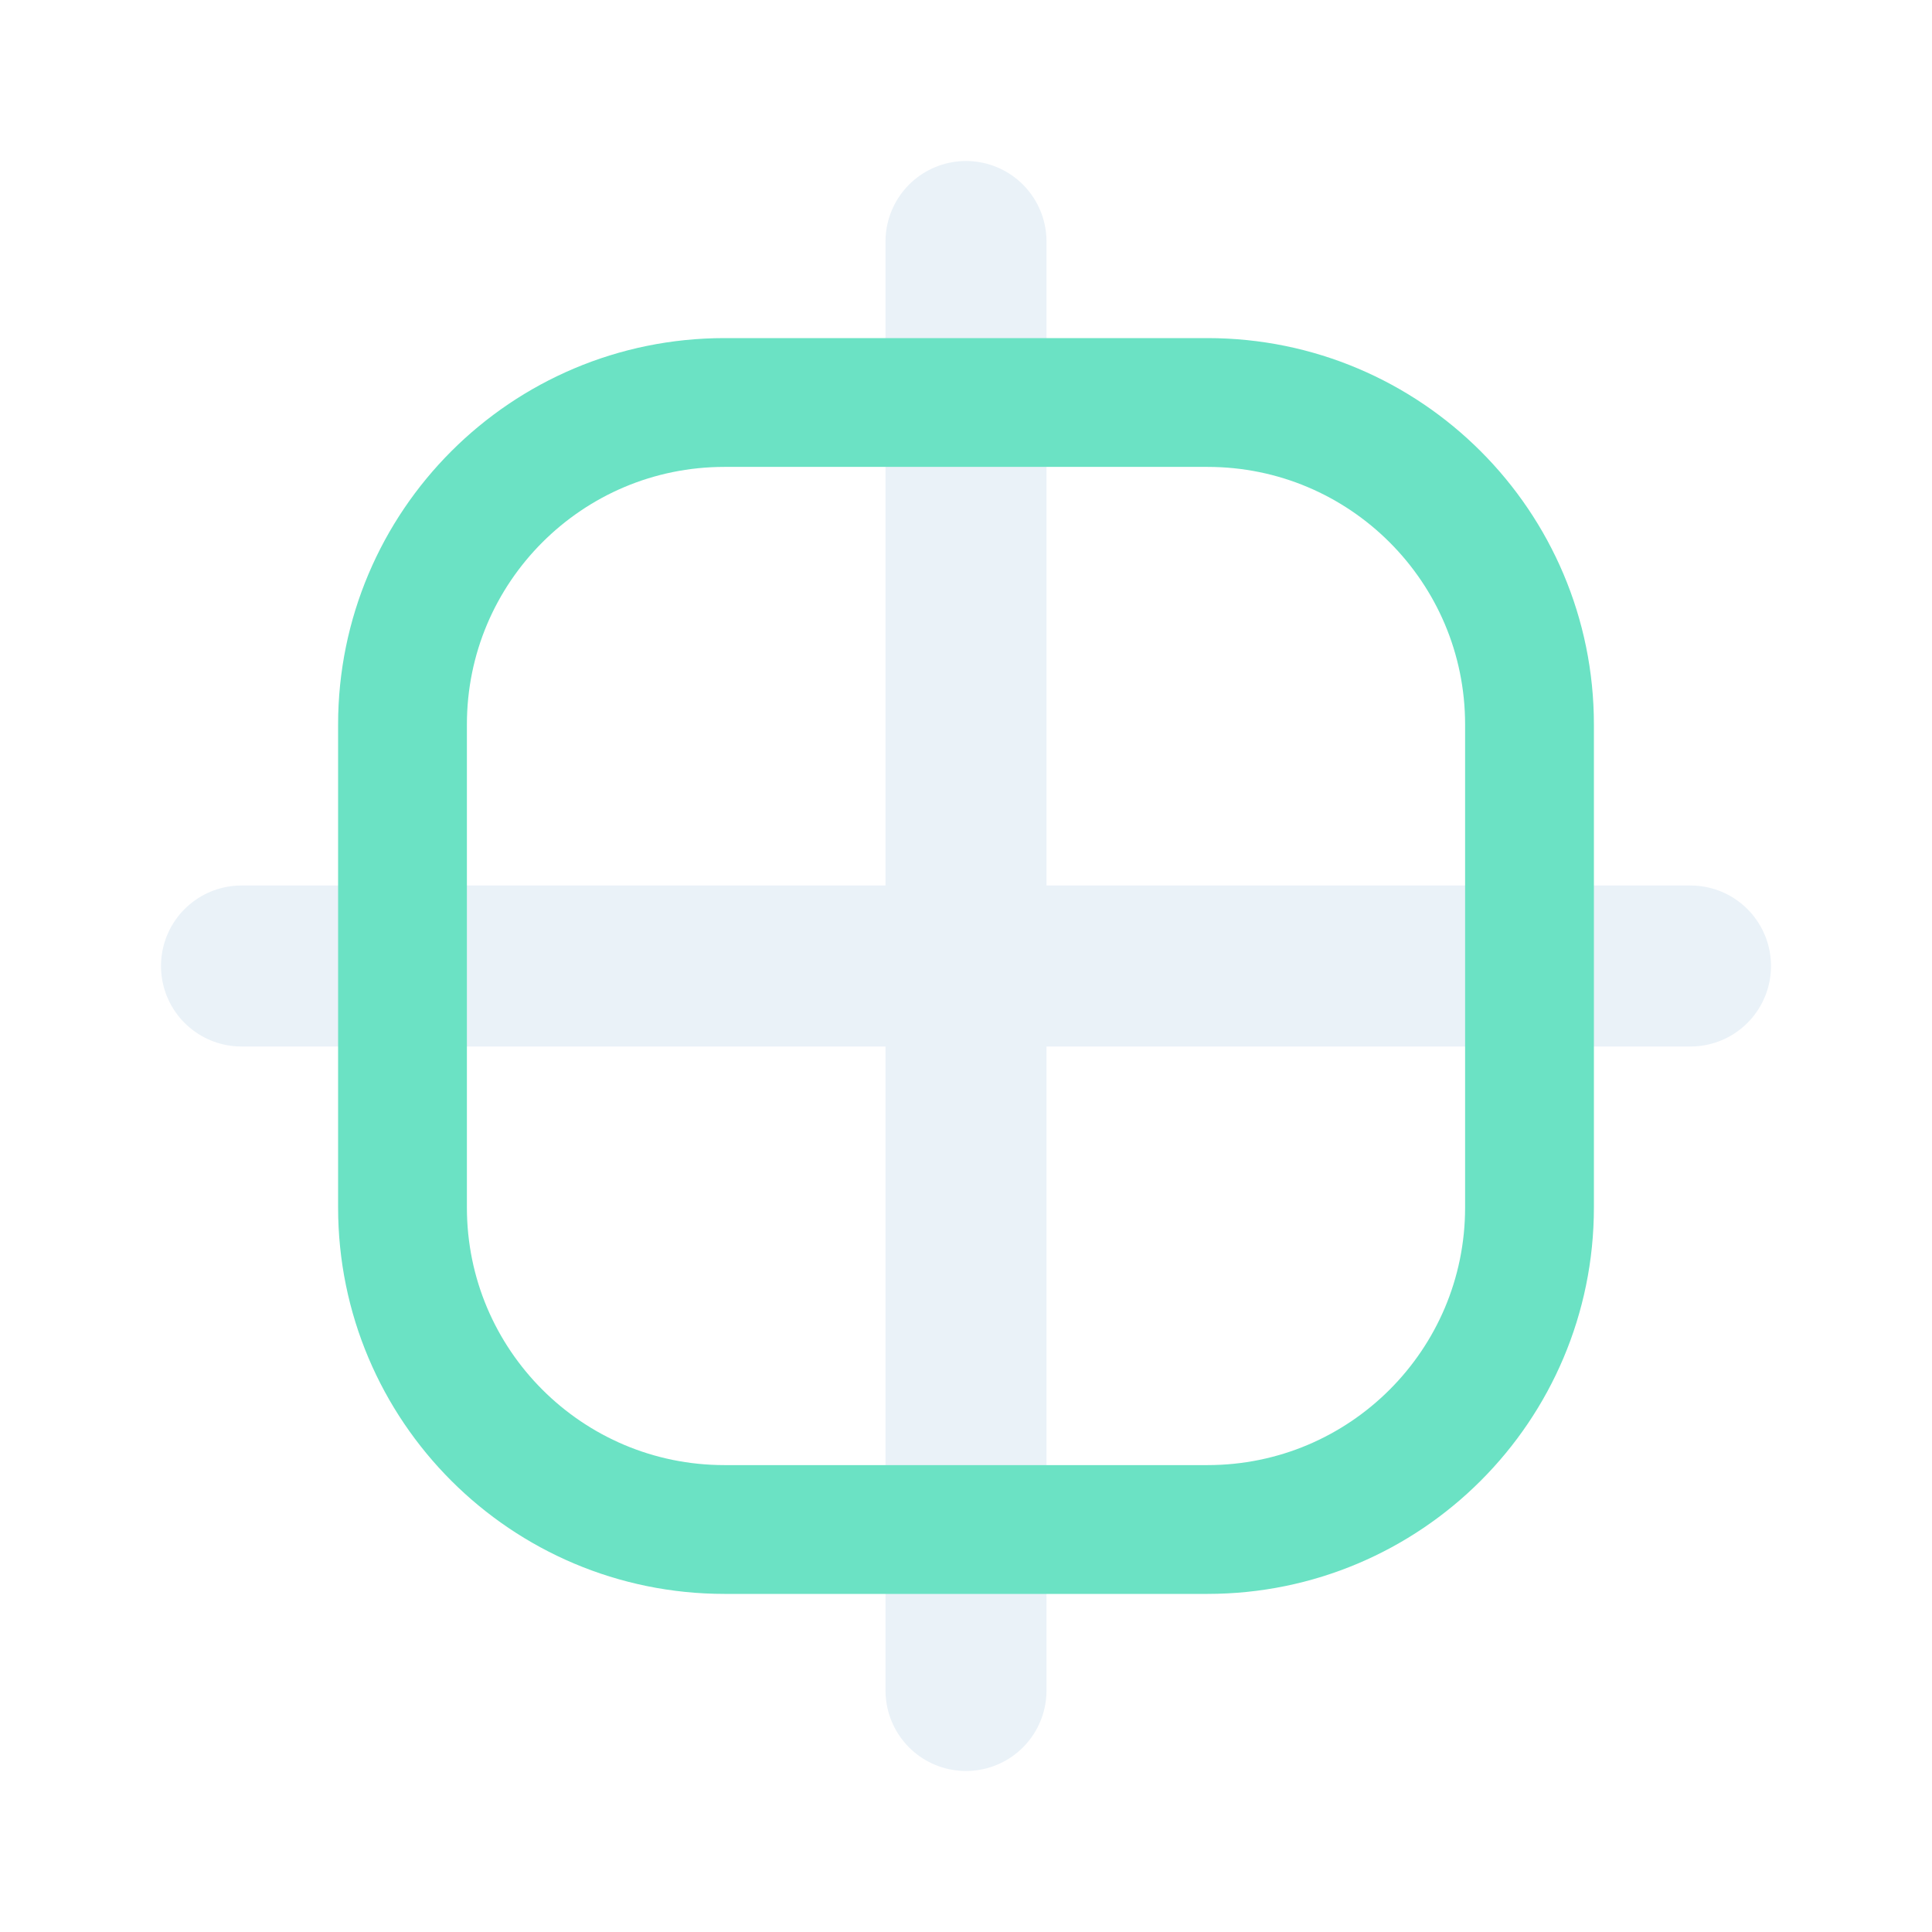
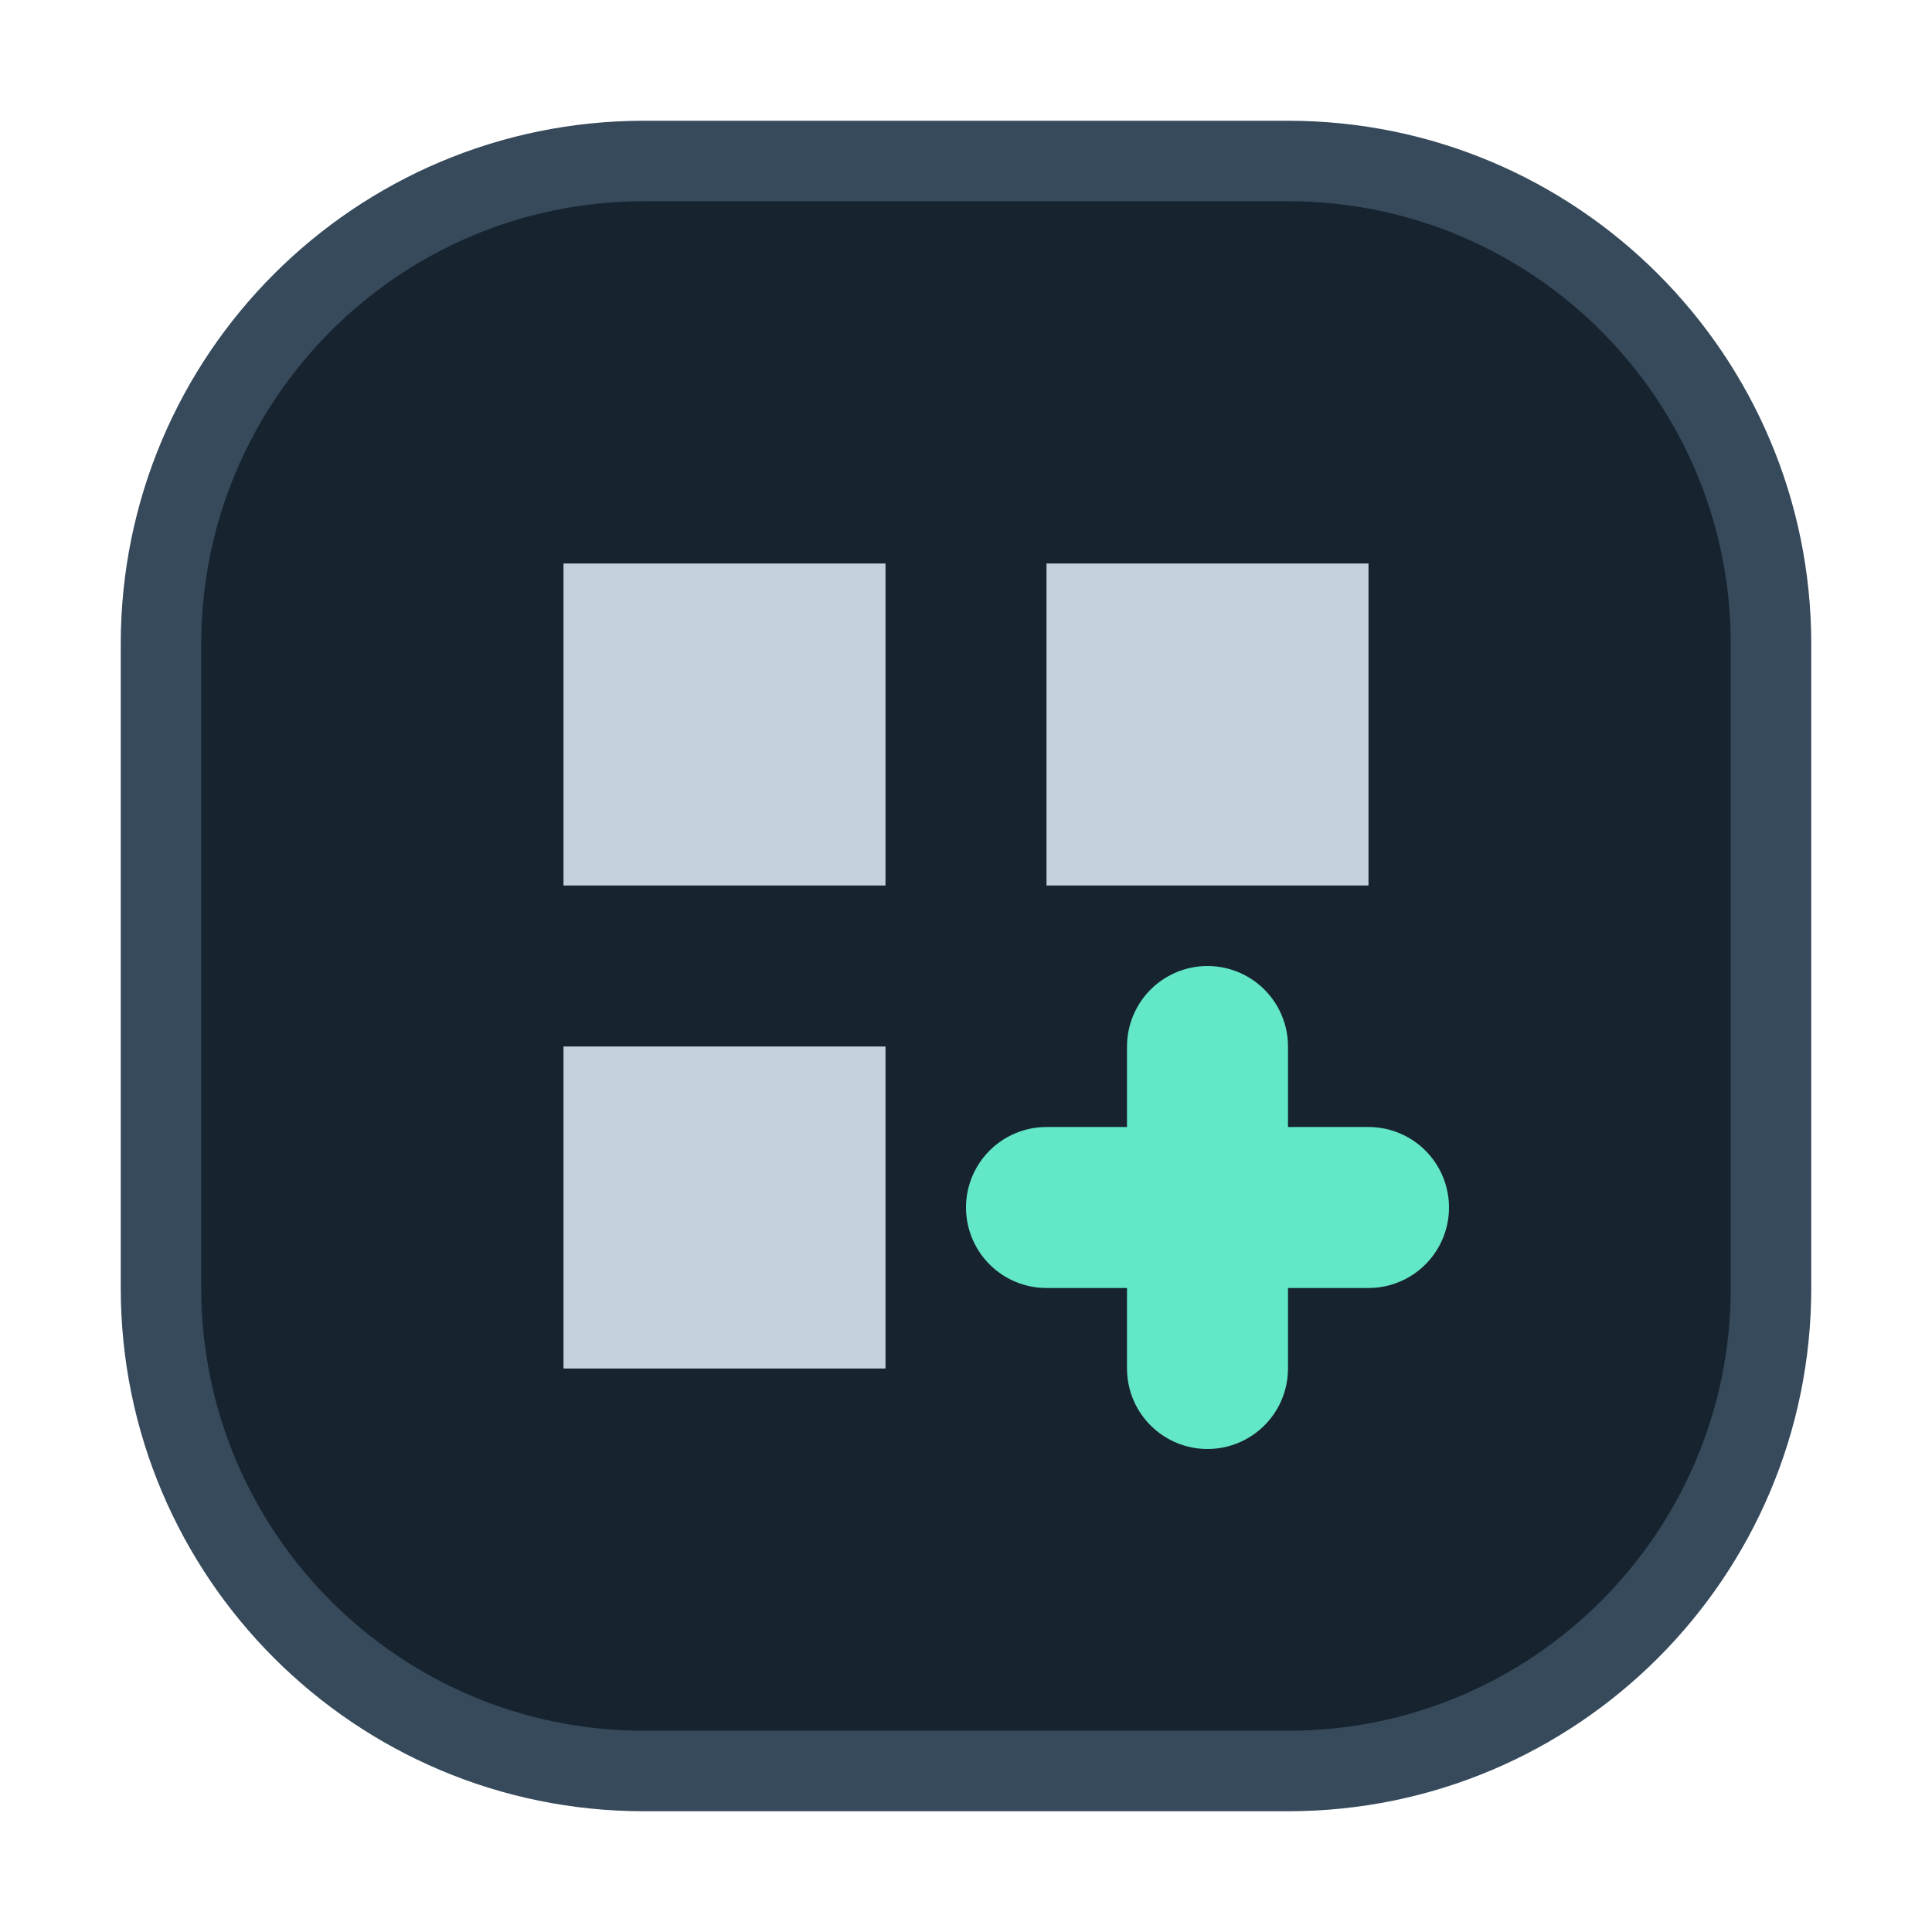
<svg xmlns="http://www.w3.org/2000/svg" width="24" height="24" viewBox="0 0 24 24" fill="none">
-   <path d="M12 3v18" stroke="#EAF2F8" stroke-width="2" stroke-linecap="round" />
-   <path d="M3 12h18" stroke="#EAF2F8" stroke-width="2" stroke-linecap="round" />
-   <rect x="5" y="5" width="14" height="14" rx="4" stroke="#6BE2C4" stroke-width="1.6" />
+   <rect x="2" y="2" width="20" height="20" rx="6" fill="#17232F" stroke="#364A5C" />
+   <path d="M7 7h4v4H7V7Zm6 0h4v4h-4V7ZM7 13h4v4H7v-4Z" fill="#D8E5EE" fill-opacity=".9" />
+   <path d="M15 13v4m-2-2h4" stroke="#62E7C7" stroke-width="2" stroke-linecap="round" />
</svg>
